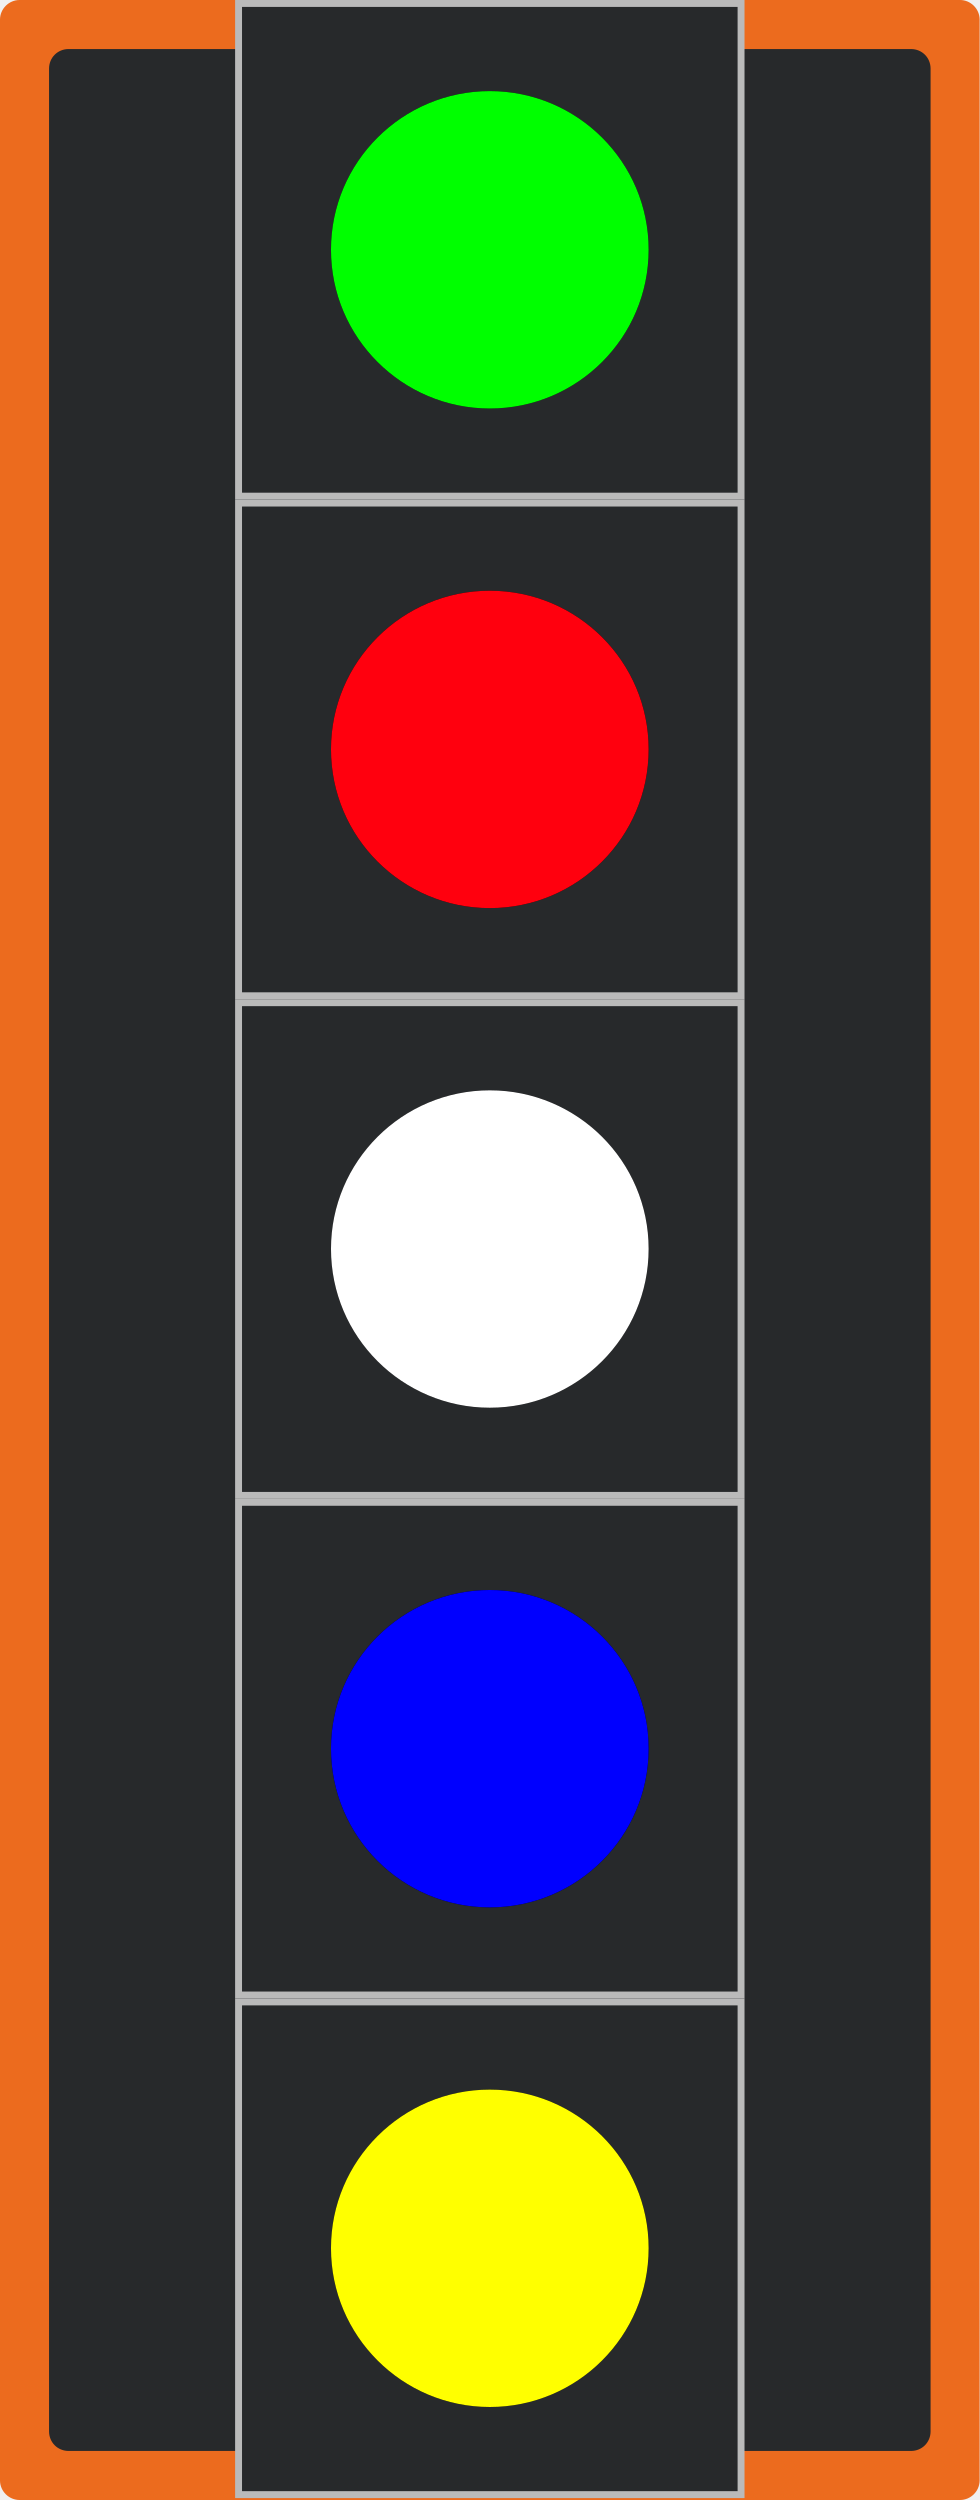
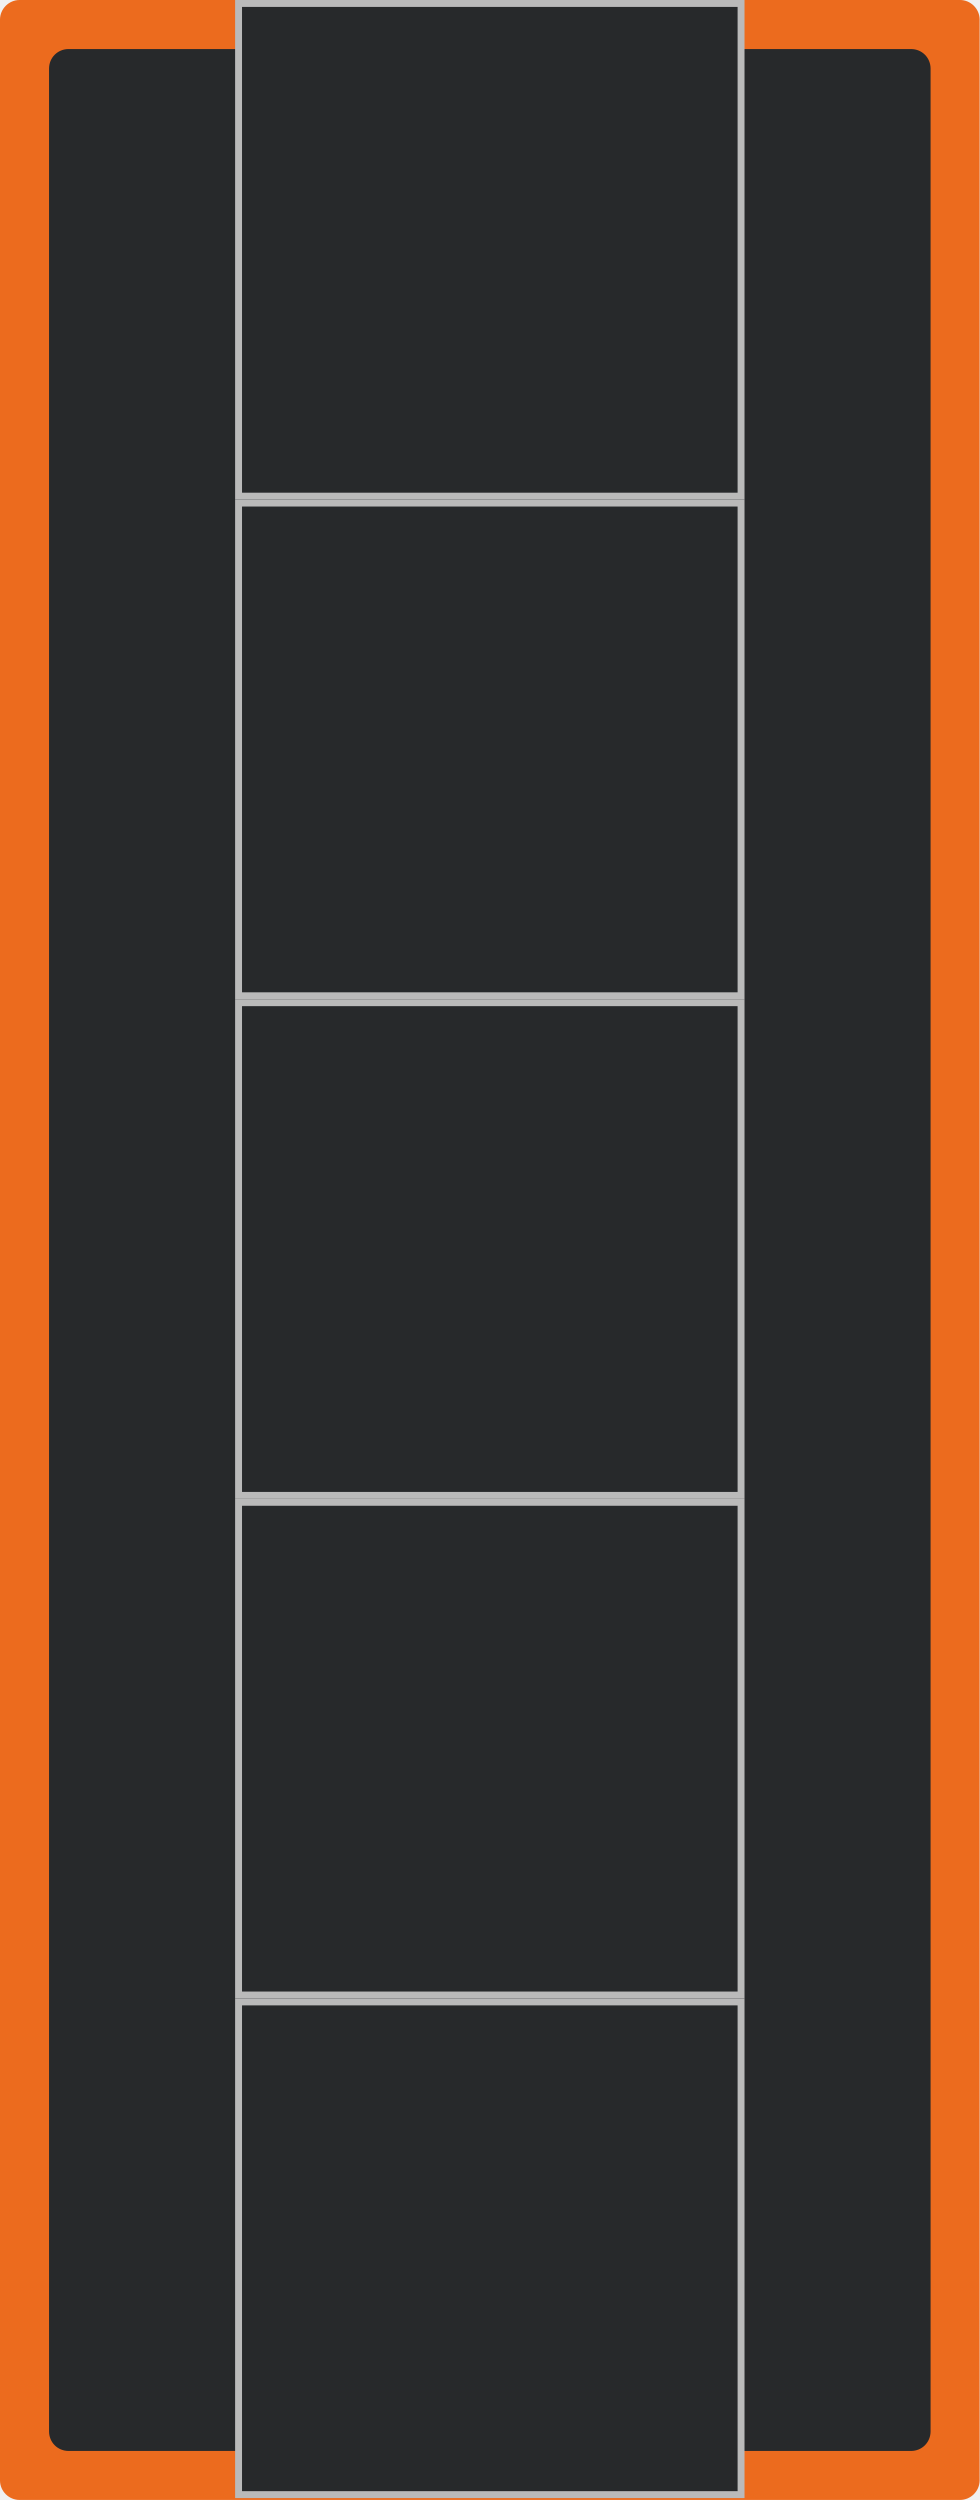
<svg xmlns="http://www.w3.org/2000/svg" width="16" height="40.832" viewBox="0 0 16 40.832" version="1.1" id="svg27">
  <defs id="defs27" />
-   <path fill-rule="nonzero" fill="rgb(100%, 100%, 100%)" fill-opacity="1" d="M 0.32 0 L 15.68 0 C 15.855 0 16 0.145 16 0.32 L 16 40.512 C 16 40.688 15.855 40.832 15.68 40.832 L 0.32 40.832 C 0.145 40.832 0 40.688 0 40.512 L 0 0.32 C 0 0.145 0.145 0 0.32 0 Z M 0.32 0 " id="path1" style="fill:#ec6b1e;fill-opacity:1" />
-   <path fill-rule="nonzero" fill="rgb(15.294%, 16.078%, 16.863%)" fill-opacity="1" d="M 1.121 0.801 L 14.879 0.801 C 15.059 0.801 15.199 0.941 15.199 1.121 L 15.199 39.711 C 15.199 39.891 15.059 40.031 14.879 40.031 L 1.121 40.031 C 0.941 40.031 0.801 39.891 0.801 39.711 L 0.801 1.121 C 0.801 0.941 0.941 0.801 1.121 0.801 Z M 1.121 0.801 " id="path2" />
-   <g id="g28-2" transform="translate(0,32.64062)">
+   <path fill-rule="nonzero" fill="rgb(100%, 100%, 100%)" fill-opacity="1" d="M 0.32,0 H 15.68 C 15.855,0 16,0.145 16,0.32 v 40.191 c 0,0.176 -0.145,0.32 -0.32,0.32 H 0.32 C 0.145,40.832 0,40.688 0,40.512 V 0.32 C 0,0.145 0.145,0 0.32,0 Z m 0,0" id="path1" style="display:inline;fill:#ec6b1e;fill-opacity:1" />
+   <path fill-rule="nonzero" fill="#27292b" fill-opacity="1" d="m 1.121,0.801 h 13.758 c 0.18,0 0.32,0.141 0.32,0.32 v 38.59 c 0,0.18 -0.141,0.32 -0.32,0.32 H 1.121 c -0.18,0 -0.32,-0.141 -0.32,-0.32 V 1.121 c 0,-0.18 0.141,-0.32 0.32,-0.32 z m 0,0" id="path2" style="display:inline" />
+   <g id="g28-2" transform="translate(0,32.64062)" style="display:inline">
    <path fill-rule="nonzero" fill="#bababa" fill-opacity="1" d="m 3.84,0 h 8.32 V 8.16 H 3.84 Z m 0,0" id="path3-0" />
    <path fill-rule="nonzero" fill="#27292b" fill-opacity="1" d="m 3.953,0.113 h 8.094 v 7.934 h -8.094 z m 0,0" id="path4-23" style="display:inline" />
    <g id="g27-75" style="display:none">
      <path fill-rule="nonzero" fill="rgb(15.294%, 16.078%, 16.863%)" fill-opacity="1" d="m 5.07,4.078 h 5.859 V 7.008 H 5.07 Z m 0,0" id="path5-9" style="fill:#000000" />
      <path fill-rule="nonzero" fill="rgb(15.294%, 16.078%, 16.863%)" fill-opacity="1" d="m 10.93,4.078 c 0,1.617 -1.312,2.93 -2.93,2.93 -1.617,0 -2.93,-1.312 -2.93,-2.93 0,-1.613 1.312,-2.926 2.93,-2.926 1.617,0 2.93,1.312 2.93,2.926 z m 0,0" id="path6-2" style="fill:#000000" />
    </g>
  </g>
-   <g id="g28">
-     <path fill-rule="nonzero" fill="rgb(72.941%, 72.941%, 72.941%)" fill-opacity="1" d="M 3.84 0 L 12.16 0 L 12.16 8.16 L 3.84 8.16 Z M 3.84 0 " id="path3" />
+   <g id="g28" style="display:inline">
+     <path fill-rule="nonzero" fill="#bababa" fill-opacity="1" d="m 3.84,0 h 8.32 V 8.16 H 3.84 Z m 0,0" id="path3" />
    <path fill-rule="nonzero" fill="#27292b" fill-opacity="1" d="m 3.953,0.113 h 8.094 v 7.934 h -8.094 z m 0,0" id="path4" style="display:inline" />
    <g id="g27" style="display:none">
      <path fill-rule="nonzero" fill="rgb(15.294%, 16.078%, 16.863%)" fill-opacity="1" d="m 5.07,4.078 h 5.859 V 7.008 H 5.07 Z m 0,0" id="path5" style="fill:#000000" />
      <path fill-rule="nonzero" fill="rgb(15.294%, 16.078%, 16.863%)" fill-opacity="1" d="m 10.93,4.078 c 0,1.617 -1.312,2.93 -2.93,2.93 -1.617,0 -2.93,-1.312 -2.93,-2.93 0,-1.613 1.312,-2.926 2.93,-2.926 1.617,0 2.93,1.312 2.93,2.926 z m 0,0" id="path6" style="fill:#000000" />
    </g>
  </g>
-   <g id="g28-6" transform="translate(0,8.160156)">
+   <g id="g28-6" transform="translate(0,8.160156)" style="display:inline">
    <path fill-rule="nonzero" fill="#bababa" fill-opacity="1" d="m 3.84,0 h 8.32 V 8.16 H 3.84 Z m 0,0" id="path3-7" />
    <path fill-rule="nonzero" fill="#27292b" fill-opacity="1" d="m 3.953,0.113 h 8.094 v 7.934 h -8.094 z m 0,0" id="path4-5" style="display:inline" />
    <g id="g27-3" style="display:none">
      <path fill-rule="nonzero" fill="rgb(15.294%, 16.078%, 16.863%)" fill-opacity="1" d="m 5.07,4.078 h 5.859 V 7.008 H 5.07 Z m 0,0" id="path5-5" style="fill:#000000" />
      <path fill-rule="nonzero" fill="rgb(15.294%, 16.078%, 16.863%)" fill-opacity="1" d="m 10.93,4.078 c 0,1.617 -1.312,2.93 -2.93,2.93 -1.617,0 -2.93,-1.312 -2.93,-2.93 0,-1.613 1.312,-2.926 2.93,-2.926 1.617,0 2.93,1.312 2.93,2.926 z m 0,0" id="path6-6" style="fill:#000000" />
    </g>
  </g>
  <g id="g28-9" transform="translate(0,16.32031)" style="display:inline">
    <path fill-rule="nonzero" fill="#bababa" fill-opacity="1" d="m 3.84,0 h 8.32 V 8.16 H 3.84 Z m 0,0" id="path3-1" />
    <path fill-rule="nonzero" fill="#27292b" fill-opacity="1" d="m 3.953,0.113 h 8.094 v 7.934 h -8.094 z m 0,0" id="path4-2" style="display:inline" />
    <g id="g27-7" style="display:none">
      <path fill-rule="nonzero" fill="rgb(15.294%, 16.078%, 16.863%)" fill-opacity="1" d="m 5.07,4.078 h 5.859 V 7.008 H 5.07 Z m 0,0" id="path5-0" style="fill:#000000" />
      <path fill-rule="nonzero" fill="rgb(15.294%, 16.078%, 16.863%)" fill-opacity="1" d="m 10.93,4.078 c 0,1.617 -1.312,2.93 -2.93,2.93 -1.617,0 -2.93,-1.312 -2.93,-2.93 0,-1.613 1.312,-2.926 2.93,-2.926 1.617,0 2.93,1.312 2.93,2.926 z m 0,0" id="path6-9" style="fill:#000000" />
    </g>
  </g>
  <g id="g28-60" transform="translate(0,24.48047)" style="display:inline">
    <path fill-rule="nonzero" fill="#bababa" fill-opacity="1" d="m 3.84,0 h 8.32 V 8.16 H 3.84 Z m 0,0" id="path3-6" />
    <path fill-rule="nonzero" fill="#27292b" fill-opacity="1" d="m 3.953,0.113 h 8.094 v 7.934 h -8.094 z m 0,0" id="path4-26" style="display:inline" />
    <g id="g27-1" style="display:none">
      <path fill-rule="nonzero" fill="rgb(15.294%, 16.078%, 16.863%)" fill-opacity="1" d="m 5.07,4.078 h 5.859 V 7.008 H 5.07 Z m 0,0" id="path5-8" style="fill:#000000" />
      <path fill-rule="nonzero" fill="rgb(15.294%, 16.078%, 16.863%)" fill-opacity="1" d="m 10.93,4.078 c 0,1.617 -1.312,2.93 -2.93,2.93 -1.617,0 -2.93,-1.312 -2.93,-2.93 0,-1.613 1.312,-2.926 2.93,-2.926 1.617,0 2.93,1.312 2.93,2.926 z m 0,0" id="path6-7" style="fill:#000000" />
    </g>
  </g>
-   <path fill-rule="nonzero" fill="#00ff00" fill-opacity="1" d="m 10.594,36.719 c 0,1.434 -1.164,2.594 -2.594,2.594 -1.43,0 -2.594,-1.16 -2.594,-2.594 0,-1.43 1.164,-2.59 2.594,-2.59 1.43,0 2.594,1.16 2.594,2.59 z m 0,0" id="path7-8-3" style="display:inline;fill:#000000" />
-   <path fill-rule="nonzero" fill="#ffff00" fill-opacity="1" d="m 10.594,36.719 c 0,1.434 -1.164,2.594 -2.594,2.594 -1.43,0 -2.594,-1.16 -2.594,-2.594 0,-1.43 1.164,-2.59 2.594,-2.59 1.43,0 2.594,1.16 2.594,2.59 z m 0,0" id="path17" style="display:inline" />
-   <path fill-rule="nonzero" fill="#00ff00" fill-opacity="1" d="m 10.594,28.559 c 0,1.434 -1.164,2.594 -2.594,2.594 -1.43,0 -2.594,-1.16 -2.594,-2.594 0,-1.43 1.164,-2.59 2.594,-2.59 1.43,0 2.594,1.16 2.594,2.59 z m 0,0" id="path7-8-2" style="display:inline;fill:#000000" />
-   <path fill-rule="nonzero" fill="#0000ff" fill-opacity="1" d="m 10.594,28.559 c 0,1.434 -1.164,2.594 -2.594,2.594 -1.43,0 -2.594,-1.16 -2.594,-2.594 0,-1.43 1.164,-2.59 2.594,-2.59 1.43,0 2.594,1.16 2.594,2.59 z m 0,0" id="path22" style="display:inline" />
-   <path fill-rule="nonzero" fill="#00ff00" fill-opacity="1" d="m 10.594,20.398 c 0,1.434 -1.164,2.594 -2.594,2.594 -1.43,0 -2.594,-1.16 -2.594,-2.594 0,-1.43 1.164,-2.59 2.594,-2.59 1.43,0 2.594,1.16 2.594,2.59 z m 0,0" id="path7-8-6" style="display:inline;fill:#000000" />
-   <path fill-rule="nonzero" fill="#ffffff" fill-opacity="1" d="m 10.594,20.398 c 0,1.434 -1.164,2.594 -2.594,2.594 -1.43,0 -2.594,-1.16 -2.594,-2.594 0,-1.43 1.164,-2.59 2.594,-2.59 1.43,0 2.594,1.16 2.594,2.59 z m 0,0" id="path27" style="display:inline" />
-   <path fill-rule="nonzero" fill="#00ff00" fill-opacity="1" d="m 10.594,12.238 c 0,1.434 -1.164,2.594 -2.594,2.594 -1.43,0 -2.594,-1.16 -2.594,-2.594 0,-1.43 1.164,-2.59 2.594,-2.59 1.43,0 2.594,1.16 2.594,2.59 z m 0,0" id="path7-8-7" style="display:inline;fill:#000000" />
-   <path fill-rule="nonzero" fill="#ff000e" fill-opacity="1" d="m 10.594,12.238 c 0,1.434 -1.164,2.594 -2.594,2.594 -1.43,0 -2.594,-1.16 -2.594,-2.594 0,-1.43 1.164,-2.59 2.594,-2.59 1.43,0 2.594,1.16 2.594,2.59 z m 0,0" id="path12" style="display:inline" />
-   <path fill-rule="nonzero" fill="#00ff00" fill-opacity="1" d="M 10.594,4.078 C 10.594,5.512 9.43,6.672 8,6.672 c -1.43,0 -2.594,-1.16 -2.594,-2.594 0,-1.43 1.164,-2.59 2.594,-2.59 1.43,0 2.594,1.16 2.594,2.59 z m 0,0" id="path7-8" style="display:inline;fill:#000000" />
-   <path fill-rule="nonzero" fill="#00ff00" fill-opacity="1" d="m 10.594,4.078 c 0,1.434 -1.164,2.594 -2.594,2.594 -1.43,0 -2.594,-1.16 -2.594,-2.594 0,-1.43 1.164,-2.59 2.594,-2.59 1.43,0 2.594,1.16 2.594,2.59 z m 0,0" id="path7" style="display:inline" />
+   <path fill-rule="nonzero" fill="#00ff00" fill-opacity="1" d="m 10.594,36.719 c 0,1.434 -1.164,2.594 -2.594,2.594 -1.43,0 -2.594,-1.16 -2.594,-2.594 0,-1.43 1.164,-2.59 2.594,-2.59 1.43,0 2.594,1.16 2.594,2.59 z m 0,0" id="path7-8-3" style="display:none;fill:#000000" />
+   <path fill-rule="nonzero" fill="#ffff00" fill-opacity="1" d="m 10.594,36.719 c 0,1.434 -1.164,2.594 -2.594,2.594 -1.43,0 -2.594,-1.16 -2.594,-2.594 0,-1.43 1.164,-2.59 2.594,-2.59 1.43,0 2.594,1.16 2.594,2.59 z m 0,0" id="path17" style="display:none" />
+   <path fill-rule="nonzero" fill="#00ff00" fill-opacity="1" d="m 10.594,28.559 c 0,1.434 -1.164,2.594 -2.594,2.594 -1.43,0 -2.594,-1.16 -2.594,-2.594 0,-1.43 1.164,-2.59 2.594,-2.59 1.43,0 2.594,1.16 2.594,2.59 z m 0,0" id="path7-8-2" style="display:none;fill:#000000" />
+   <path fill-rule="nonzero" fill="#0000ff" fill-opacity="1" d="m 10.594,28.559 c 0,1.434 -1.164,2.594 -2.594,2.594 -1.43,0 -2.594,-1.16 -2.594,-2.594 0,-1.43 1.164,-2.59 2.594,-2.59 1.43,0 2.594,1.16 2.594,2.59 z m 0,0" id="path22" style="display:none" />
+   <path fill-rule="nonzero" fill="#00ff00" fill-opacity="1" d="m 10.594,20.398 c 0,1.434 -1.164,2.594 -2.594,2.594 -1.43,0 -2.594,-1.16 -2.594,-2.594 0,-1.43 1.164,-2.59 2.594,-2.59 1.43,0 2.594,1.16 2.594,2.59 z m 0,0" id="path7-8-6" style="display:none;fill:#000000" />
+   <path fill-rule="nonzero" fill="#ffffff" fill-opacity="1" d="m 10.594,20.398 c 0,1.434 -1.164,2.594 -2.594,2.594 -1.43,0 -2.594,-1.16 -2.594,-2.594 0,-1.43 1.164,-2.59 2.594,-2.59 1.43,0 2.594,1.16 2.594,2.59 z m 0,0" id="path27" style="display:none" />
+   <path fill-rule="nonzero" fill="#00ff00" fill-opacity="1" d="m 10.594,12.238 c 0,1.434 -1.164,2.594 -2.594,2.594 -1.43,0 -2.594,-1.16 -2.594,-2.594 0,-1.43 1.164,-2.59 2.594,-2.59 1.43,0 2.594,1.16 2.594,2.59 z m 0,0" id="path7-8-7" style="display:none;fill:#000000" />
+   <path fill-rule="nonzero" fill="#ff000e" fill-opacity="1" d="m 10.594,12.238 c 0,1.434 -1.164,2.594 -2.594,2.594 -1.43,0 -2.594,-1.16 -2.594,-2.594 0,-1.43 1.164,-2.59 2.594,-2.59 1.43,0 2.594,1.16 2.594,2.59 z m 0,0" id="path12" style="display:none" />
+   <path fill-rule="nonzero" fill="#00ff00" fill-opacity="1" d="M 10.594,4.078 C 10.594,5.512 9.43,6.672 8,6.672 c -1.43,0 -2.594,-1.16 -2.594,-2.594 0,-1.43 1.164,-2.59 2.594,-2.59 1.43,0 2.594,1.16 2.594,2.59 z m 0,0" id="path7-8" style="display:none;fill:#000000" />
+   <path fill-rule="nonzero" fill="#00ff00" fill-opacity="1" d="m 10.594,4.078 c 0,1.434 -1.164,2.594 -2.594,2.594 -1.43,0 -2.594,-1.16 -2.594,-2.594 0,-1.43 1.164,-2.59 2.594,-2.59 1.43,0 2.594,1.16 2.594,2.59 z m 0,0" id="path7" style="display:none" />
</svg>
